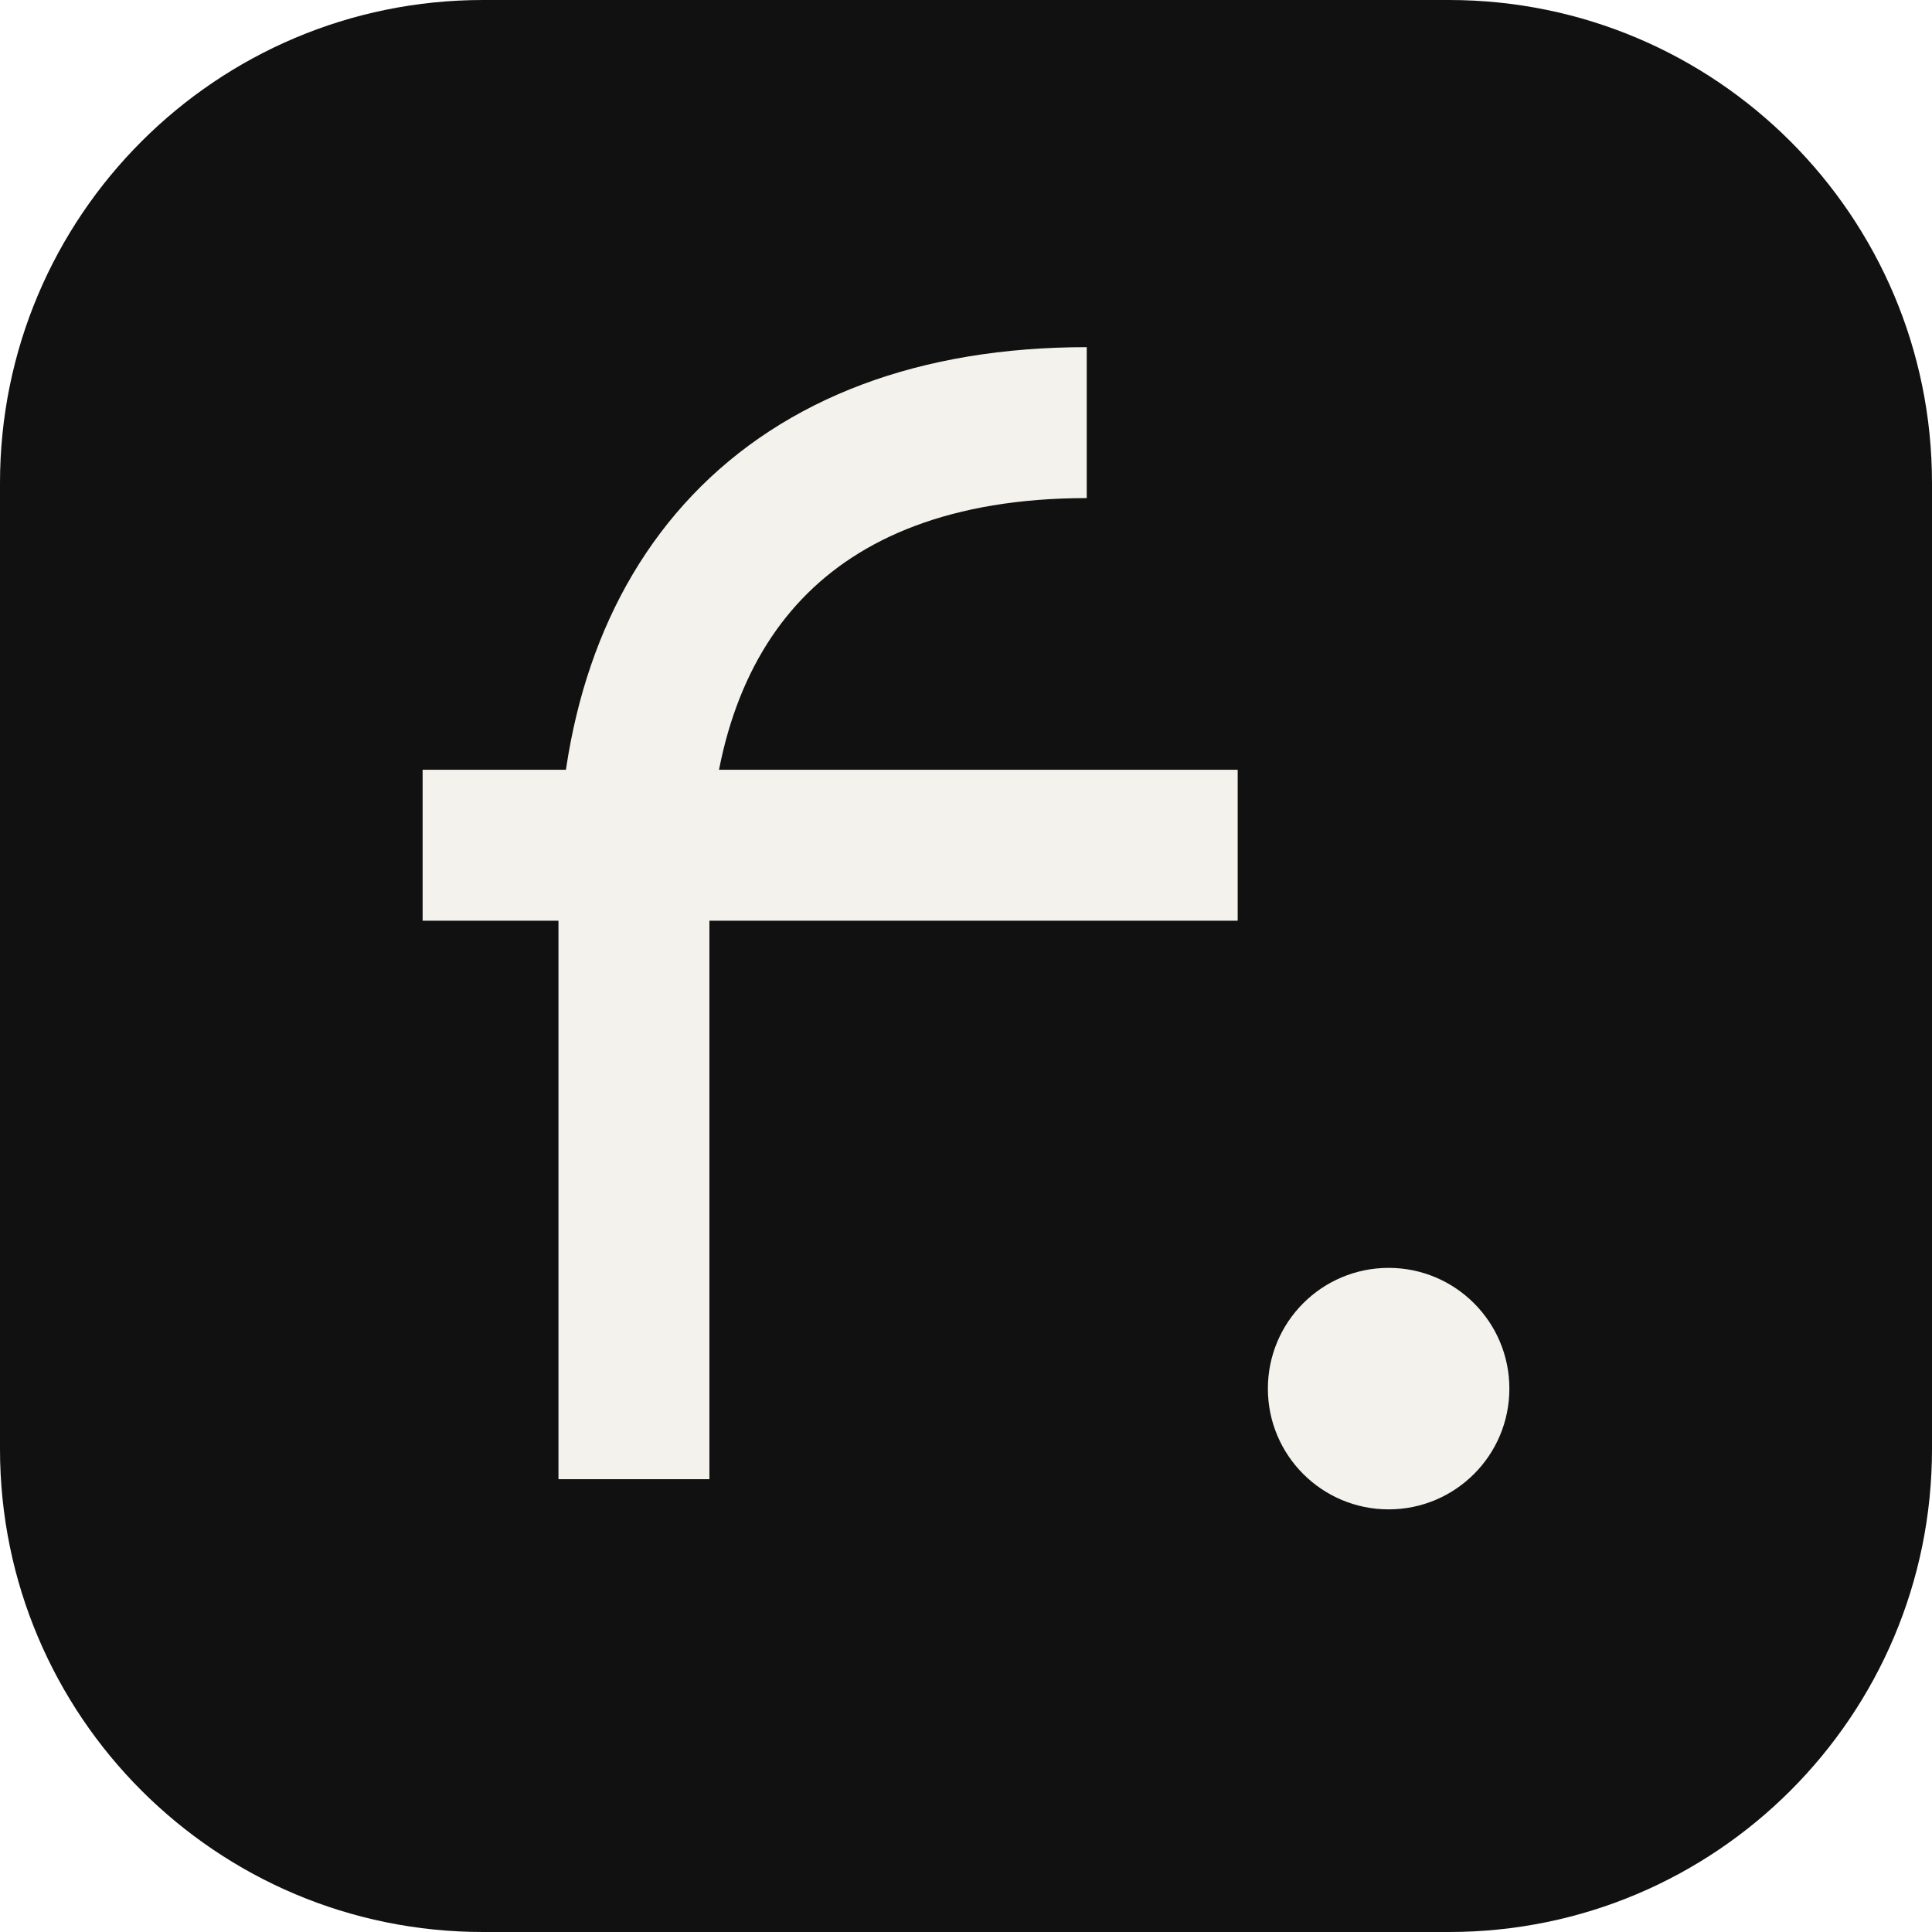
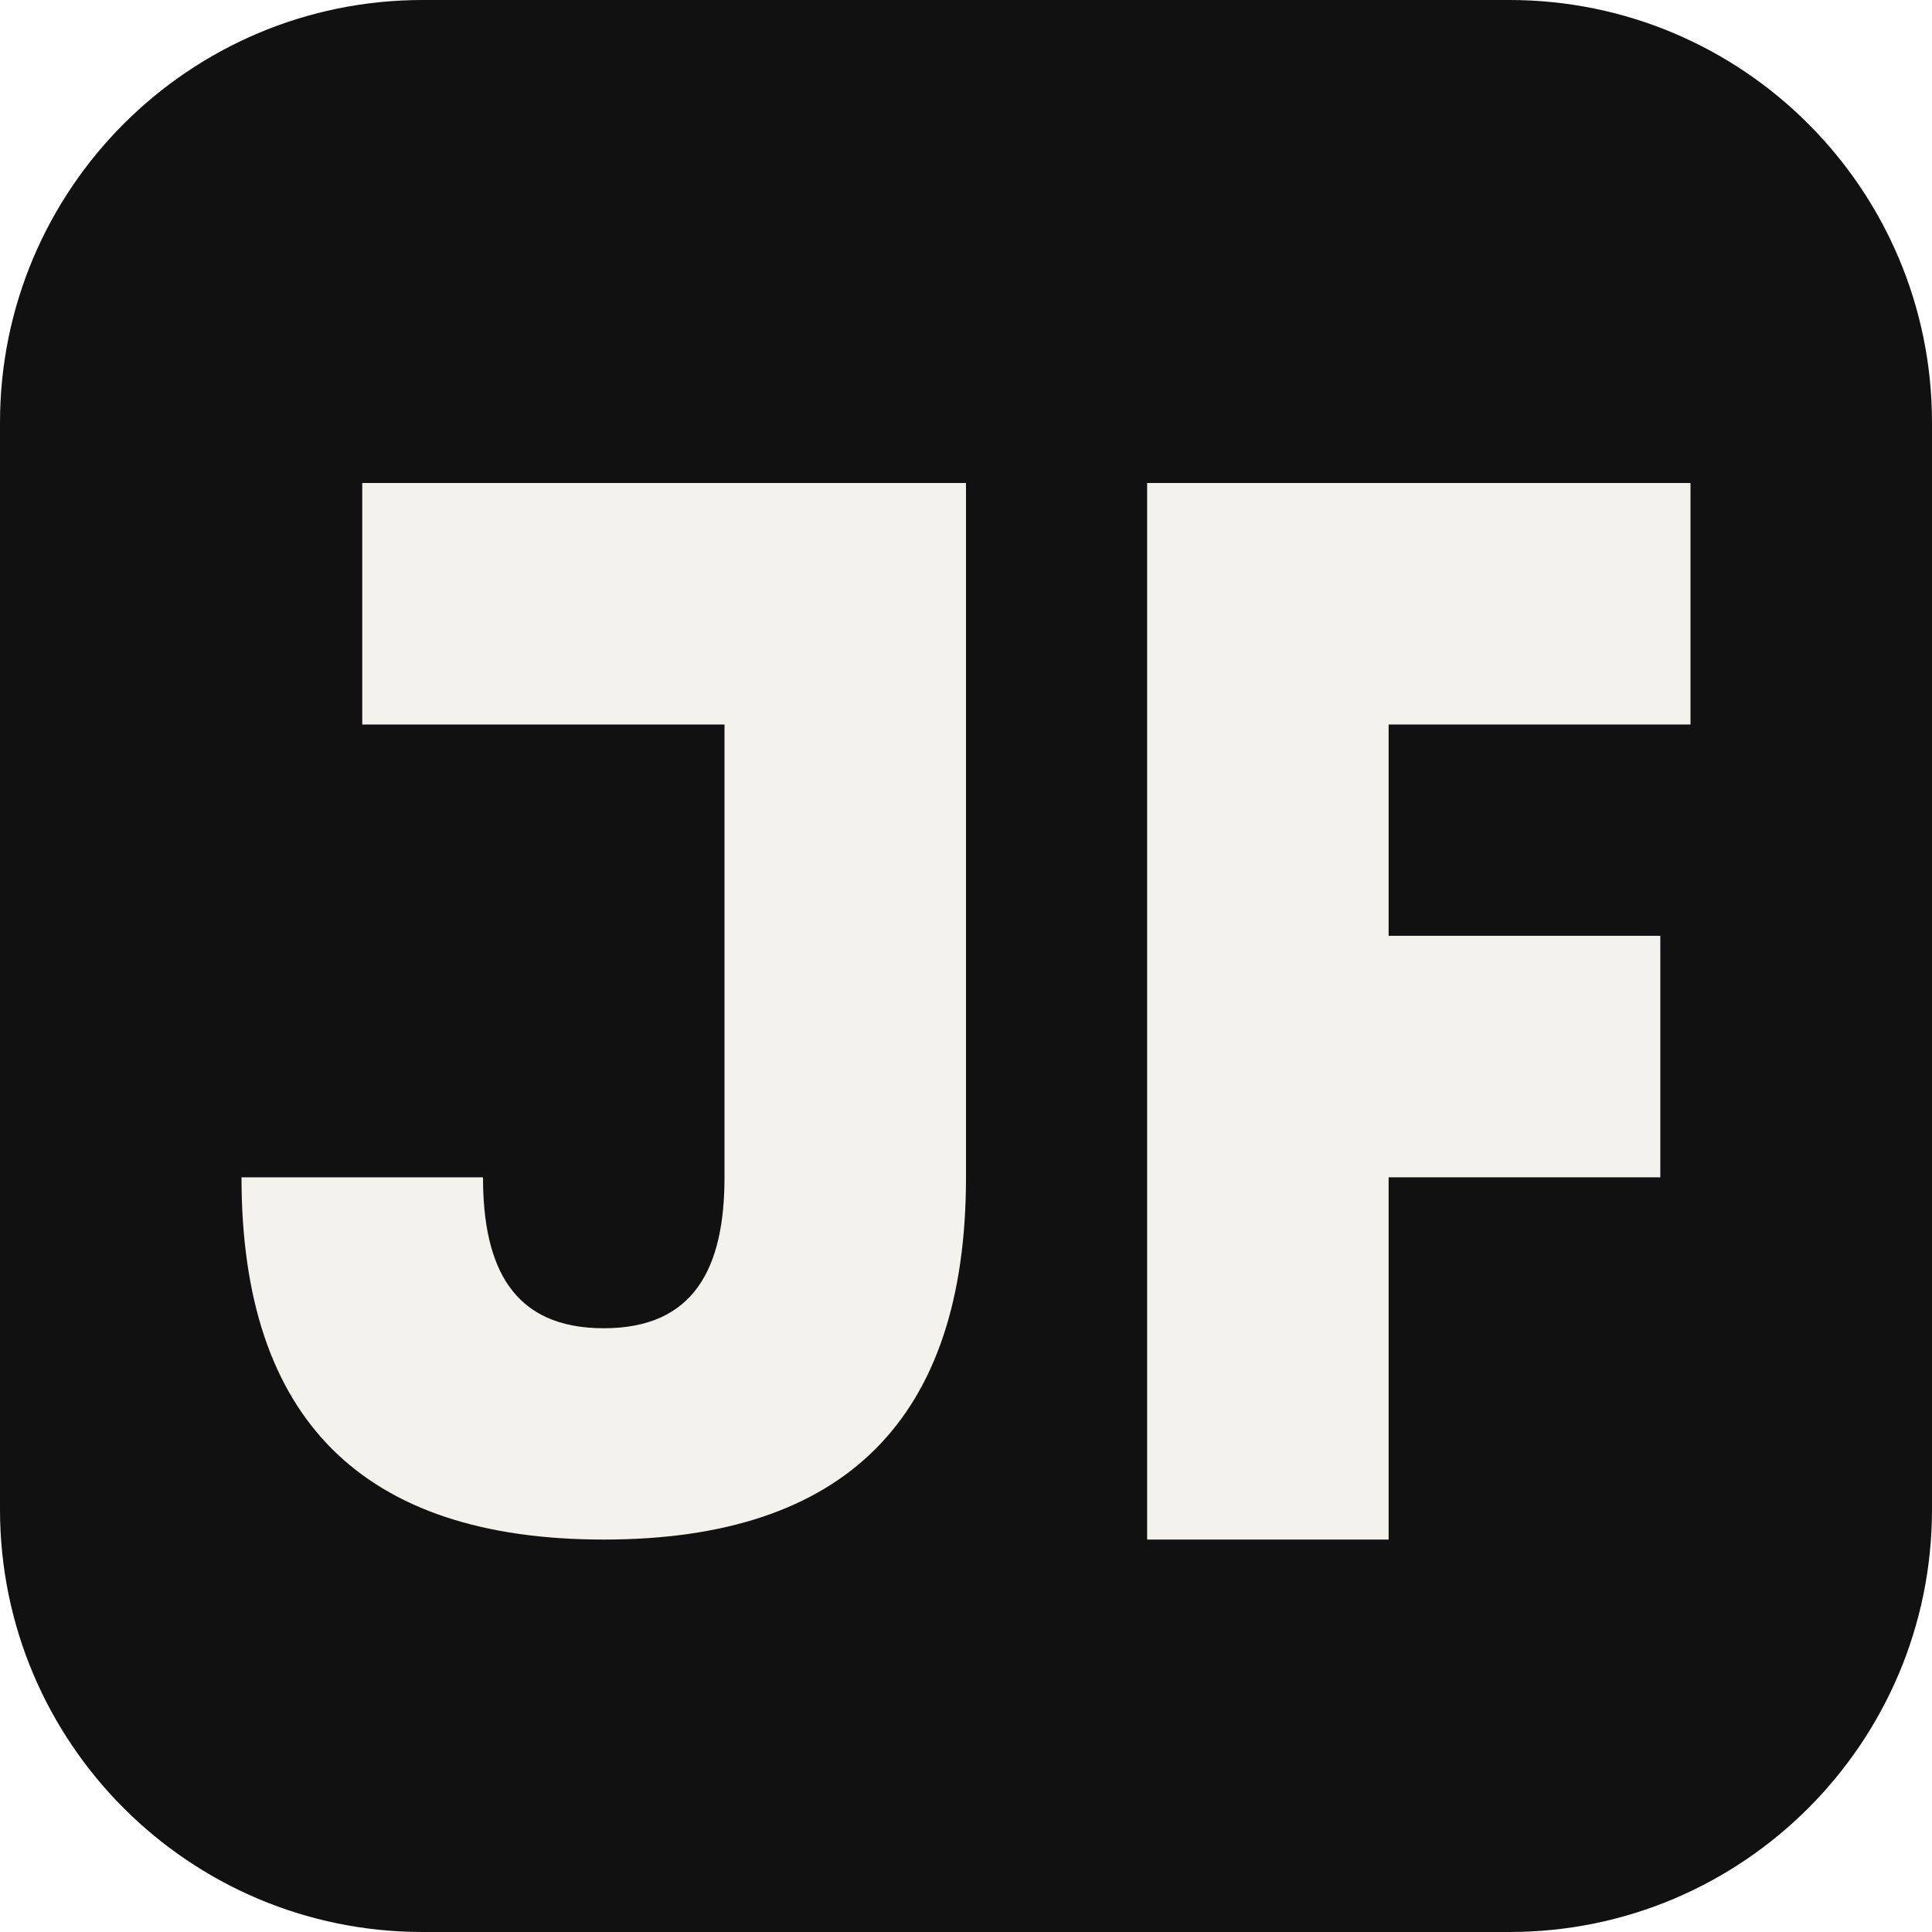
<svg xmlns="http://www.w3.org/2000/svg" viewBox="0 0 64 64">
-   <rect width="64" height="64" rx="16" fill="#111" />
-   <path d="M36 14c-10 0-15 6-15 15v20m-7-21h27" fill="none" stroke="#f4f2ec" stroke-width="5" />
-   <circle cx="46" cy="46" r="4" fill="#f4f2ec" />
+   <rect width="64" height="64" rx="14" fill="#111111" />
+   <g fill="#f4f2ec">
+     <path d="M12 16h20v23c0 8-4 12-12 12S8 47 8 39h8c0 3 1 5 4 5s4-2 4-5V24H12z" />
+     <path d="M38 16h18v8H46v7h9v8h-9v12h-8z" />
+   </g>
</svg>
